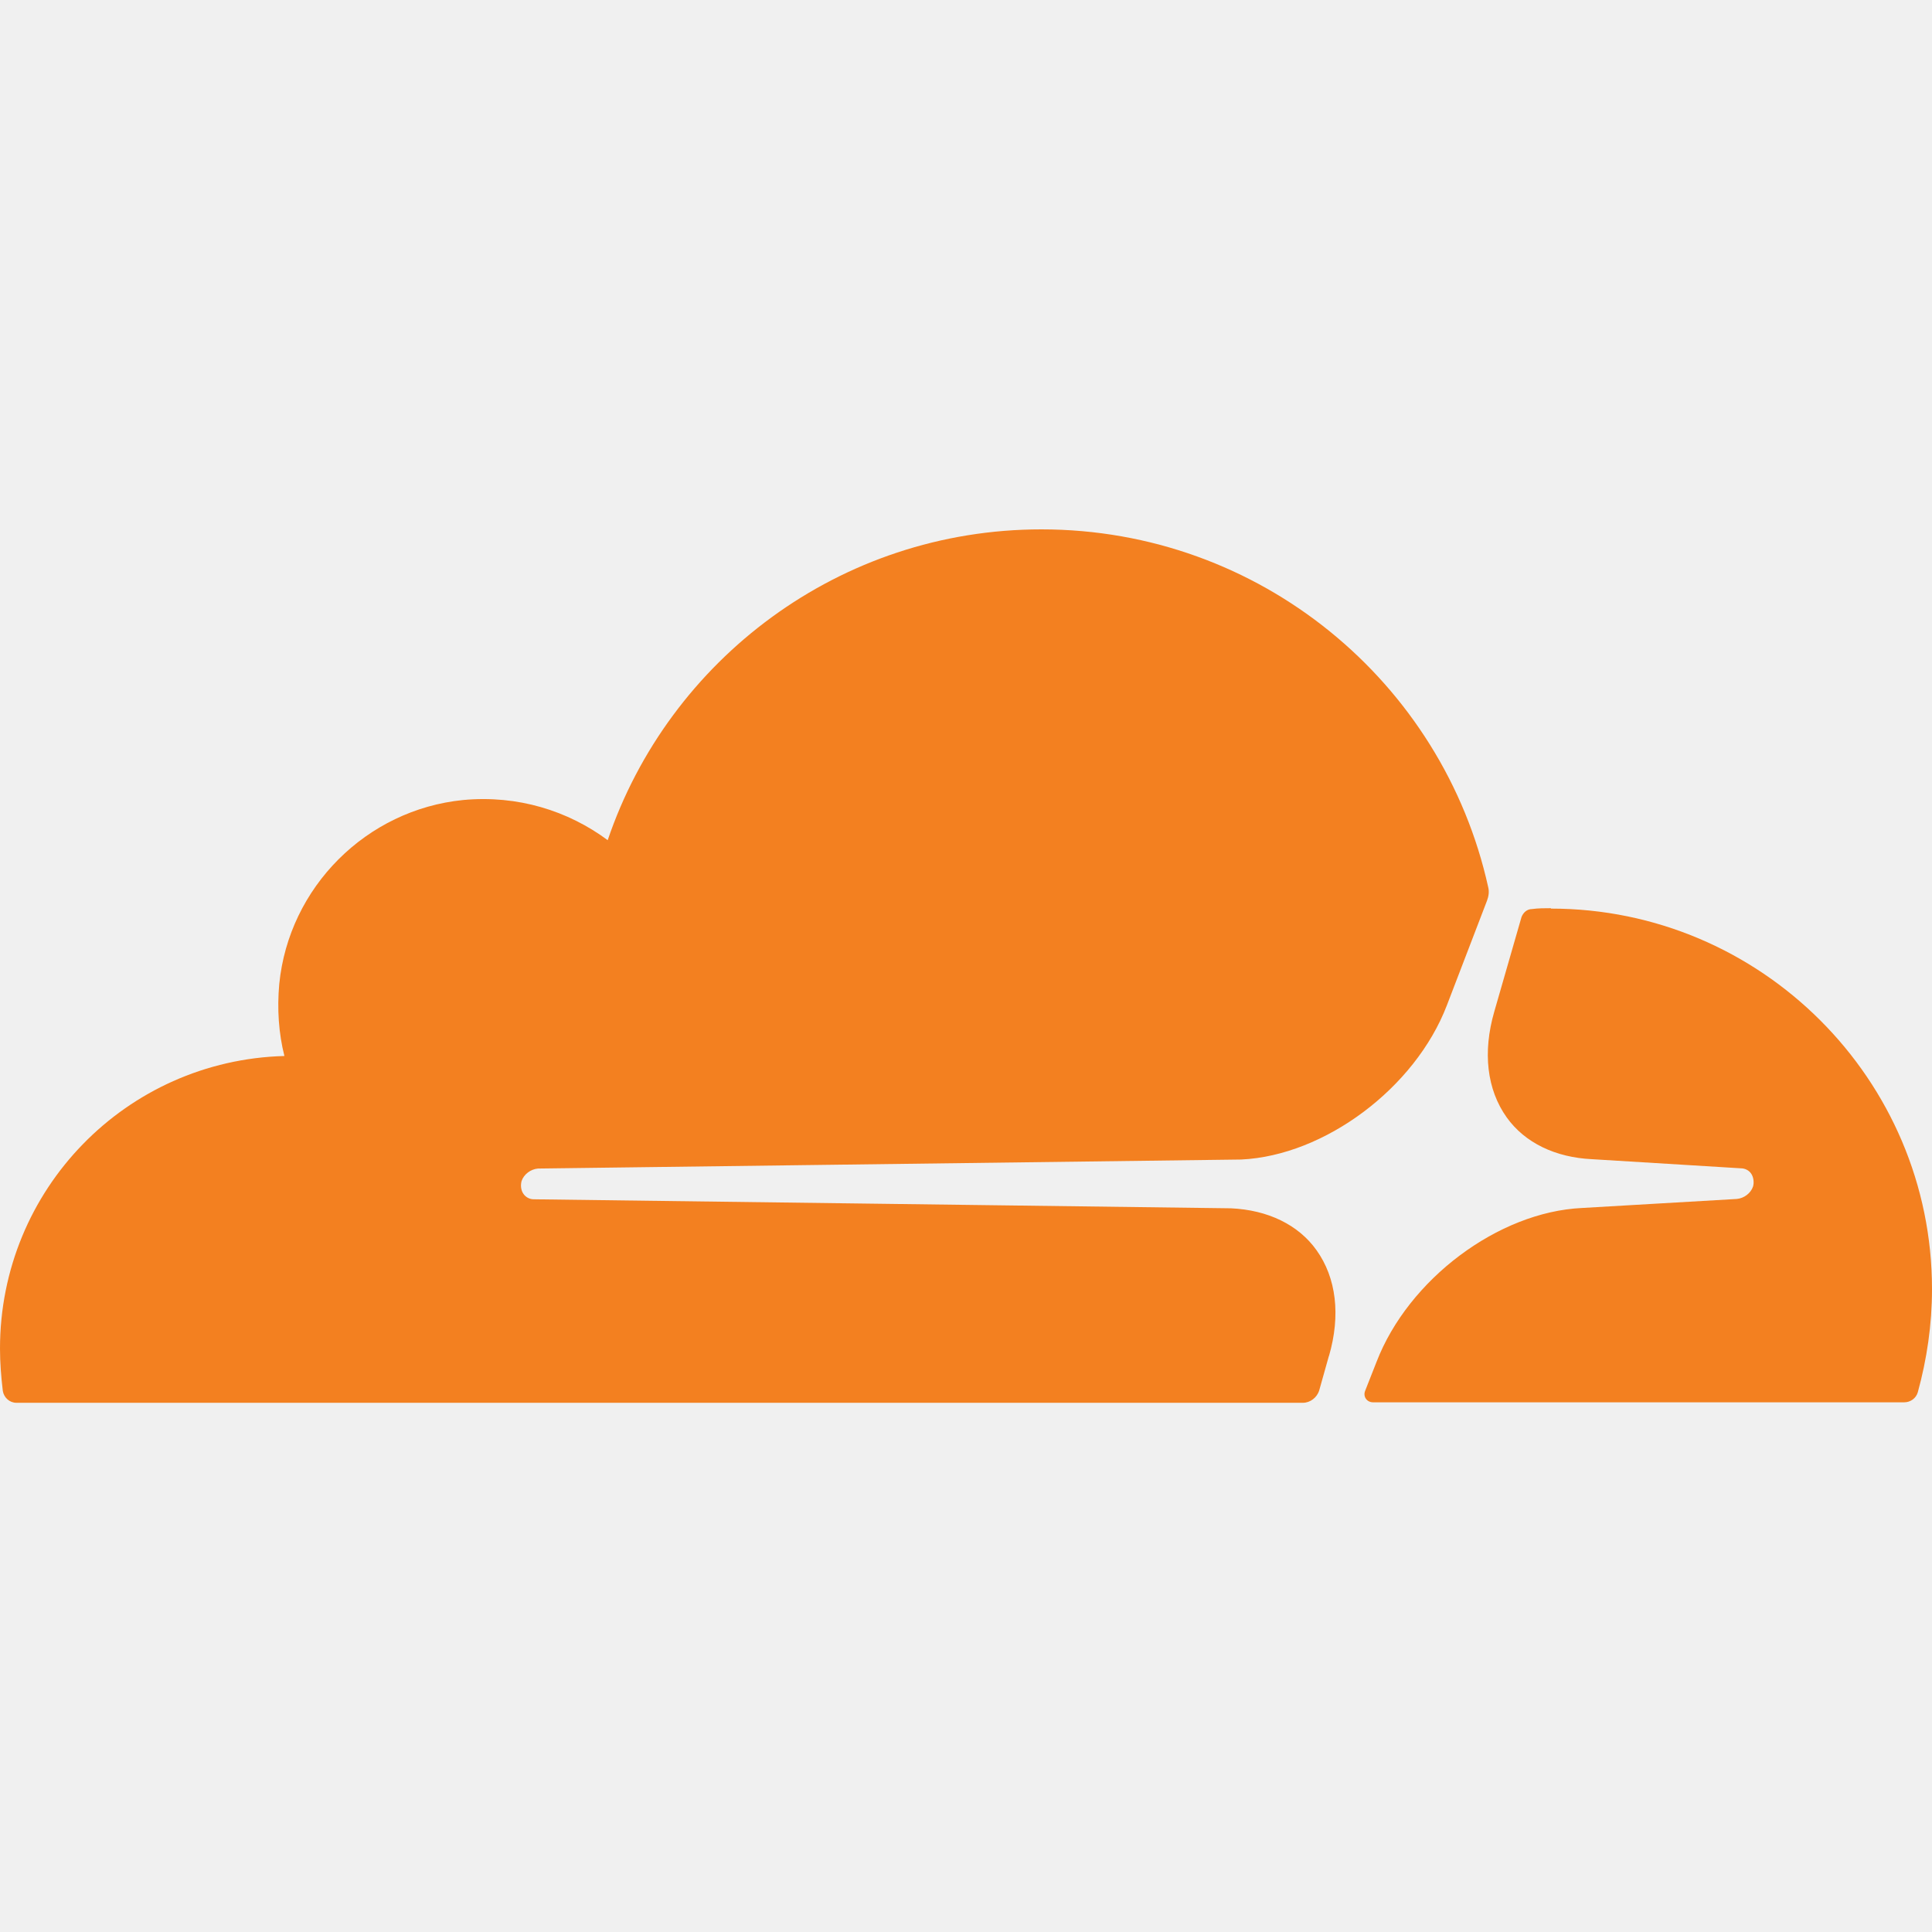
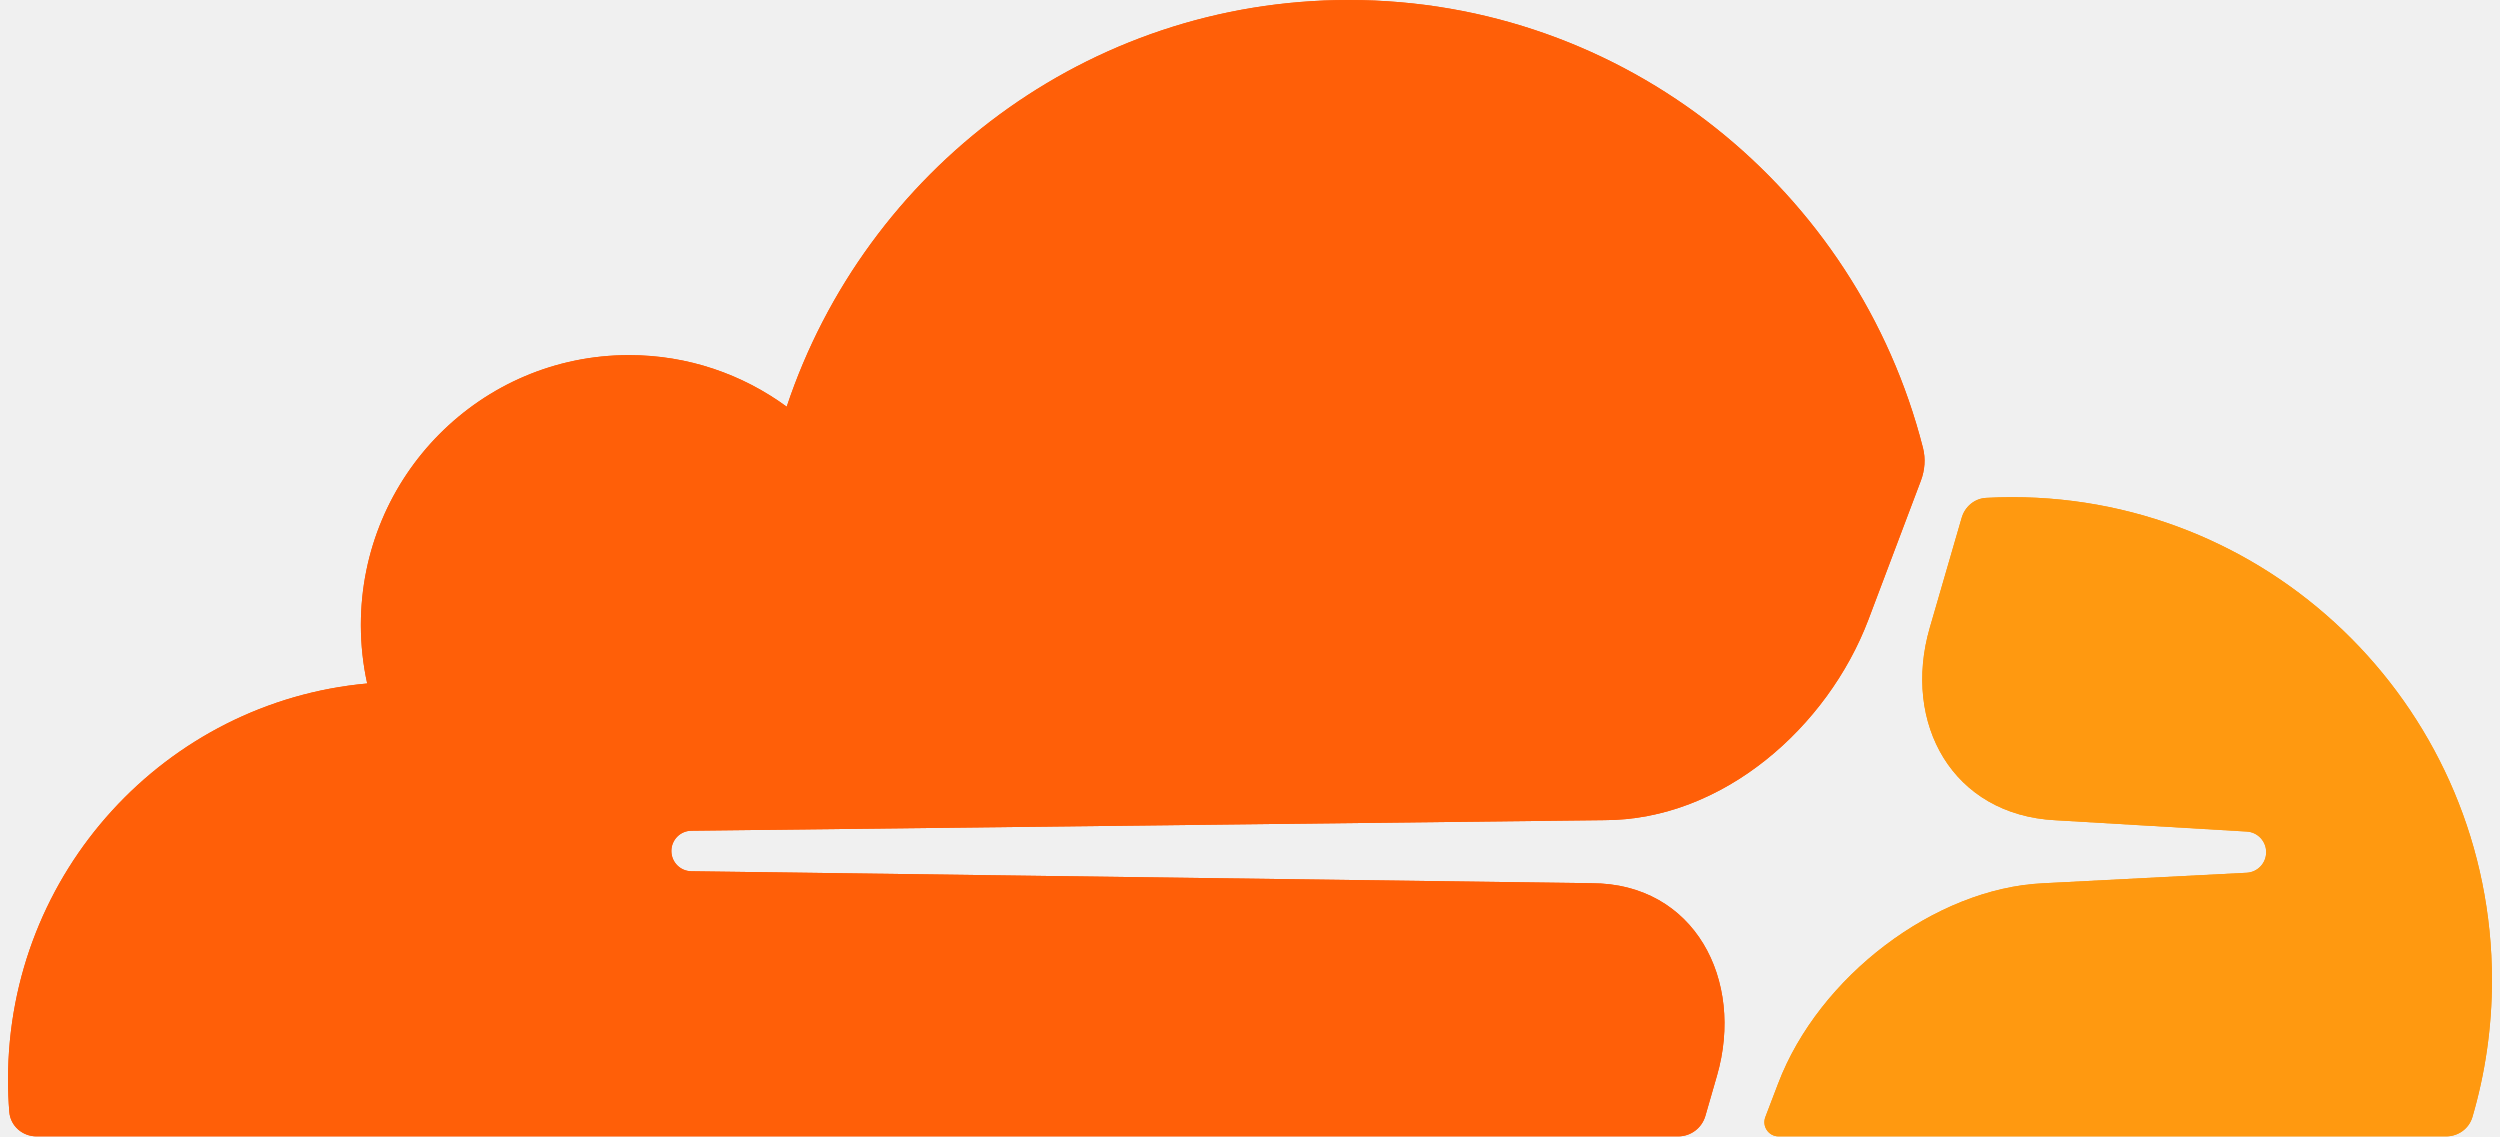
- <svg xmlns="http://www.w3.org/2000/svg" fill="#F38020" role="img" viewBox="0 0 24 24">
-   <path d="M16.509 16.845c.147-.507.091-.971-.155-1.315-.225-.316-.605-.499-1.062-.52l-8.659-.112a.156.156 0 0 1-.133-.071c-.028-.042-.035-.099-.021-.155.028-.084.112-.148.204-.156l8.736-.112c1.035-.049 2.16-.887 2.554-1.914l.499-1.301c.021-.056.029-.113.015-.168-.562-2.546-2.835-4.445-5.55-4.445-2.504 0-4.628 1.618-5.388 3.861-.493-.366-1.119-.562-1.794-.499-1.203.119-2.167 1.083-2.286 2.286-.028.31-.007.613.064.894C1.568 13.171 0 14.775 0 16.752c0 .175.014.351.035.527.014.083.084.147.169.147h15.981c.091 0 .176-.065.203-.155l.12-.427zm2.757-5.563c-.077 0-.161 0-.238.011-.057 0-.105.042-.127.098l-.338 1.174c-.147.507-.092.971.154 1.316.226.316.606.498 1.062.519l1.844.113c.056 0 .105.026.133.07.028.043.035.107.021.156-.028.084-.113.148-.204.155l-1.921.112c-1.041.049-2.158.887-2.553 1.914l-.141.358c-.028.071.021.142.099.142h6.598c.077 0 .147-.049.169-.126.112-.408.176-.837.176-1.28 0-2.603-2.125-4.727-4.734-4.727" />
+ <svg xmlns="http://www.w3.org/2000/svg" width="66" height="30" viewBox="0 0 66 30" fill="none">
+   <g clip-path="url(#clip0_746_2)">
+     <path d="M53.12 13.125C60.117 13.125 65.788 18.833 65.788 25.875C65.788 27.13 65.608 28.343 65.272 29.489C65.182 29.797 64.897 30 64.578 30H46.953C46.692 30 46.511 29.736 46.605 29.491L46.942 28.608C48.018 25.775 51.088 23.454 53.929 23.319L59.313 23.041C59.601 23.026 59.827 22.787 59.827 22.497C59.827 22.209 59.603 21.97 59.318 21.953L54.261 21.654C51.543 21.515 50.215 19.095 50.946 16.573L51.788 13.671C51.873 13.375 52.129 13.16 52.434 13.144C52.661 13.131 52.89 13.125 53.12 13.125Z" fill="#FF9910" />
+     <path d="M35.608 0C42.904 0 49.033 5.025 50.766 11.823C50.839 12.109 50.816 12.41 50.712 12.686L49.324 16.363C48.248 19.196 45.482 21.652 42.353 21.652L18.249 21.931C17.958 21.935 17.724 22.173 17.724 22.466C17.724 22.759 17.958 22.997 18.248 23.001L42.013 23.317C44.737 23.317 46.059 25.876 45.328 28.398L45.022 29.459C44.929 29.78 44.638 30 44.306 30H0.964C0.593 30 0.276 29.726 0.246 29.354C0.223 29.072 0.212 28.788 0.212 28.5C0.212 23.024 4.378 18.527 9.694 18.044C9.585 17.547 9.527 17.03 9.527 16.5C9.527 12.565 12.696 9.375 16.606 9.375C18.162 9.375 19.601 9.881 20.769 10.737C22.85 4.496 28.707 0 35.608 0Z" fill="#FF5F08" />
+     <path d="M53.12 13.125C60.117 13.125 65.788 18.833 65.788 25.875C65.788 27.13 65.608 28.343 65.272 29.489C65.182 29.797 64.897 30 64.578 30H46.953C46.692 30 46.511 29.736 46.605 29.491L46.942 28.608C48.018 25.775 51.088 23.454 53.929 23.319L59.313 23.041C59.601 23.026 59.827 22.787 59.827 22.497C59.827 22.209 59.603 21.97 59.318 21.953L54.261 21.654C51.543 21.515 50.215 19.095 50.946 16.573L51.788 13.671C51.873 13.375 52.129 13.16 52.434 13.144C52.661 13.131 52.89 13.125 53.12 13.125Z" fill="#FF9910" />
+     <path d="M35.608 0C42.904 0 49.033 5.025 50.766 11.823C50.839 12.109 50.816 12.41 50.712 12.686L49.324 16.363C48.248 19.196 45.482 21.652 42.353 21.652L18.249 21.931C17.958 21.935 17.724 22.173 17.724 22.466C17.724 22.759 17.958 22.997 18.248 23.001L42.013 23.317C44.737 23.317 46.059 25.876 45.328 28.398L45.022 29.459C44.929 29.78 44.638 30 44.306 30H0.964C0.593 30 0.276 29.726 0.246 29.354C0.223 29.072 0.212 28.788 0.212 28.5C0.212 23.024 4.378 18.527 9.694 18.044C9.585 17.547 9.527 17.03 9.527 16.5C9.527 12.565 12.696 9.375 16.606 9.375C18.162 9.375 19.601 9.881 20.769 10.737C22.85 4.496 28.707 0 35.608 0Z" fill="#FF5F08" />
+   </g>
+   <defs>
+     <clipPath id="clip0_746_2">
+       <rect width="66" height="30" fill="white" />
+     </clipPath>
+   </defs>
</svg>
